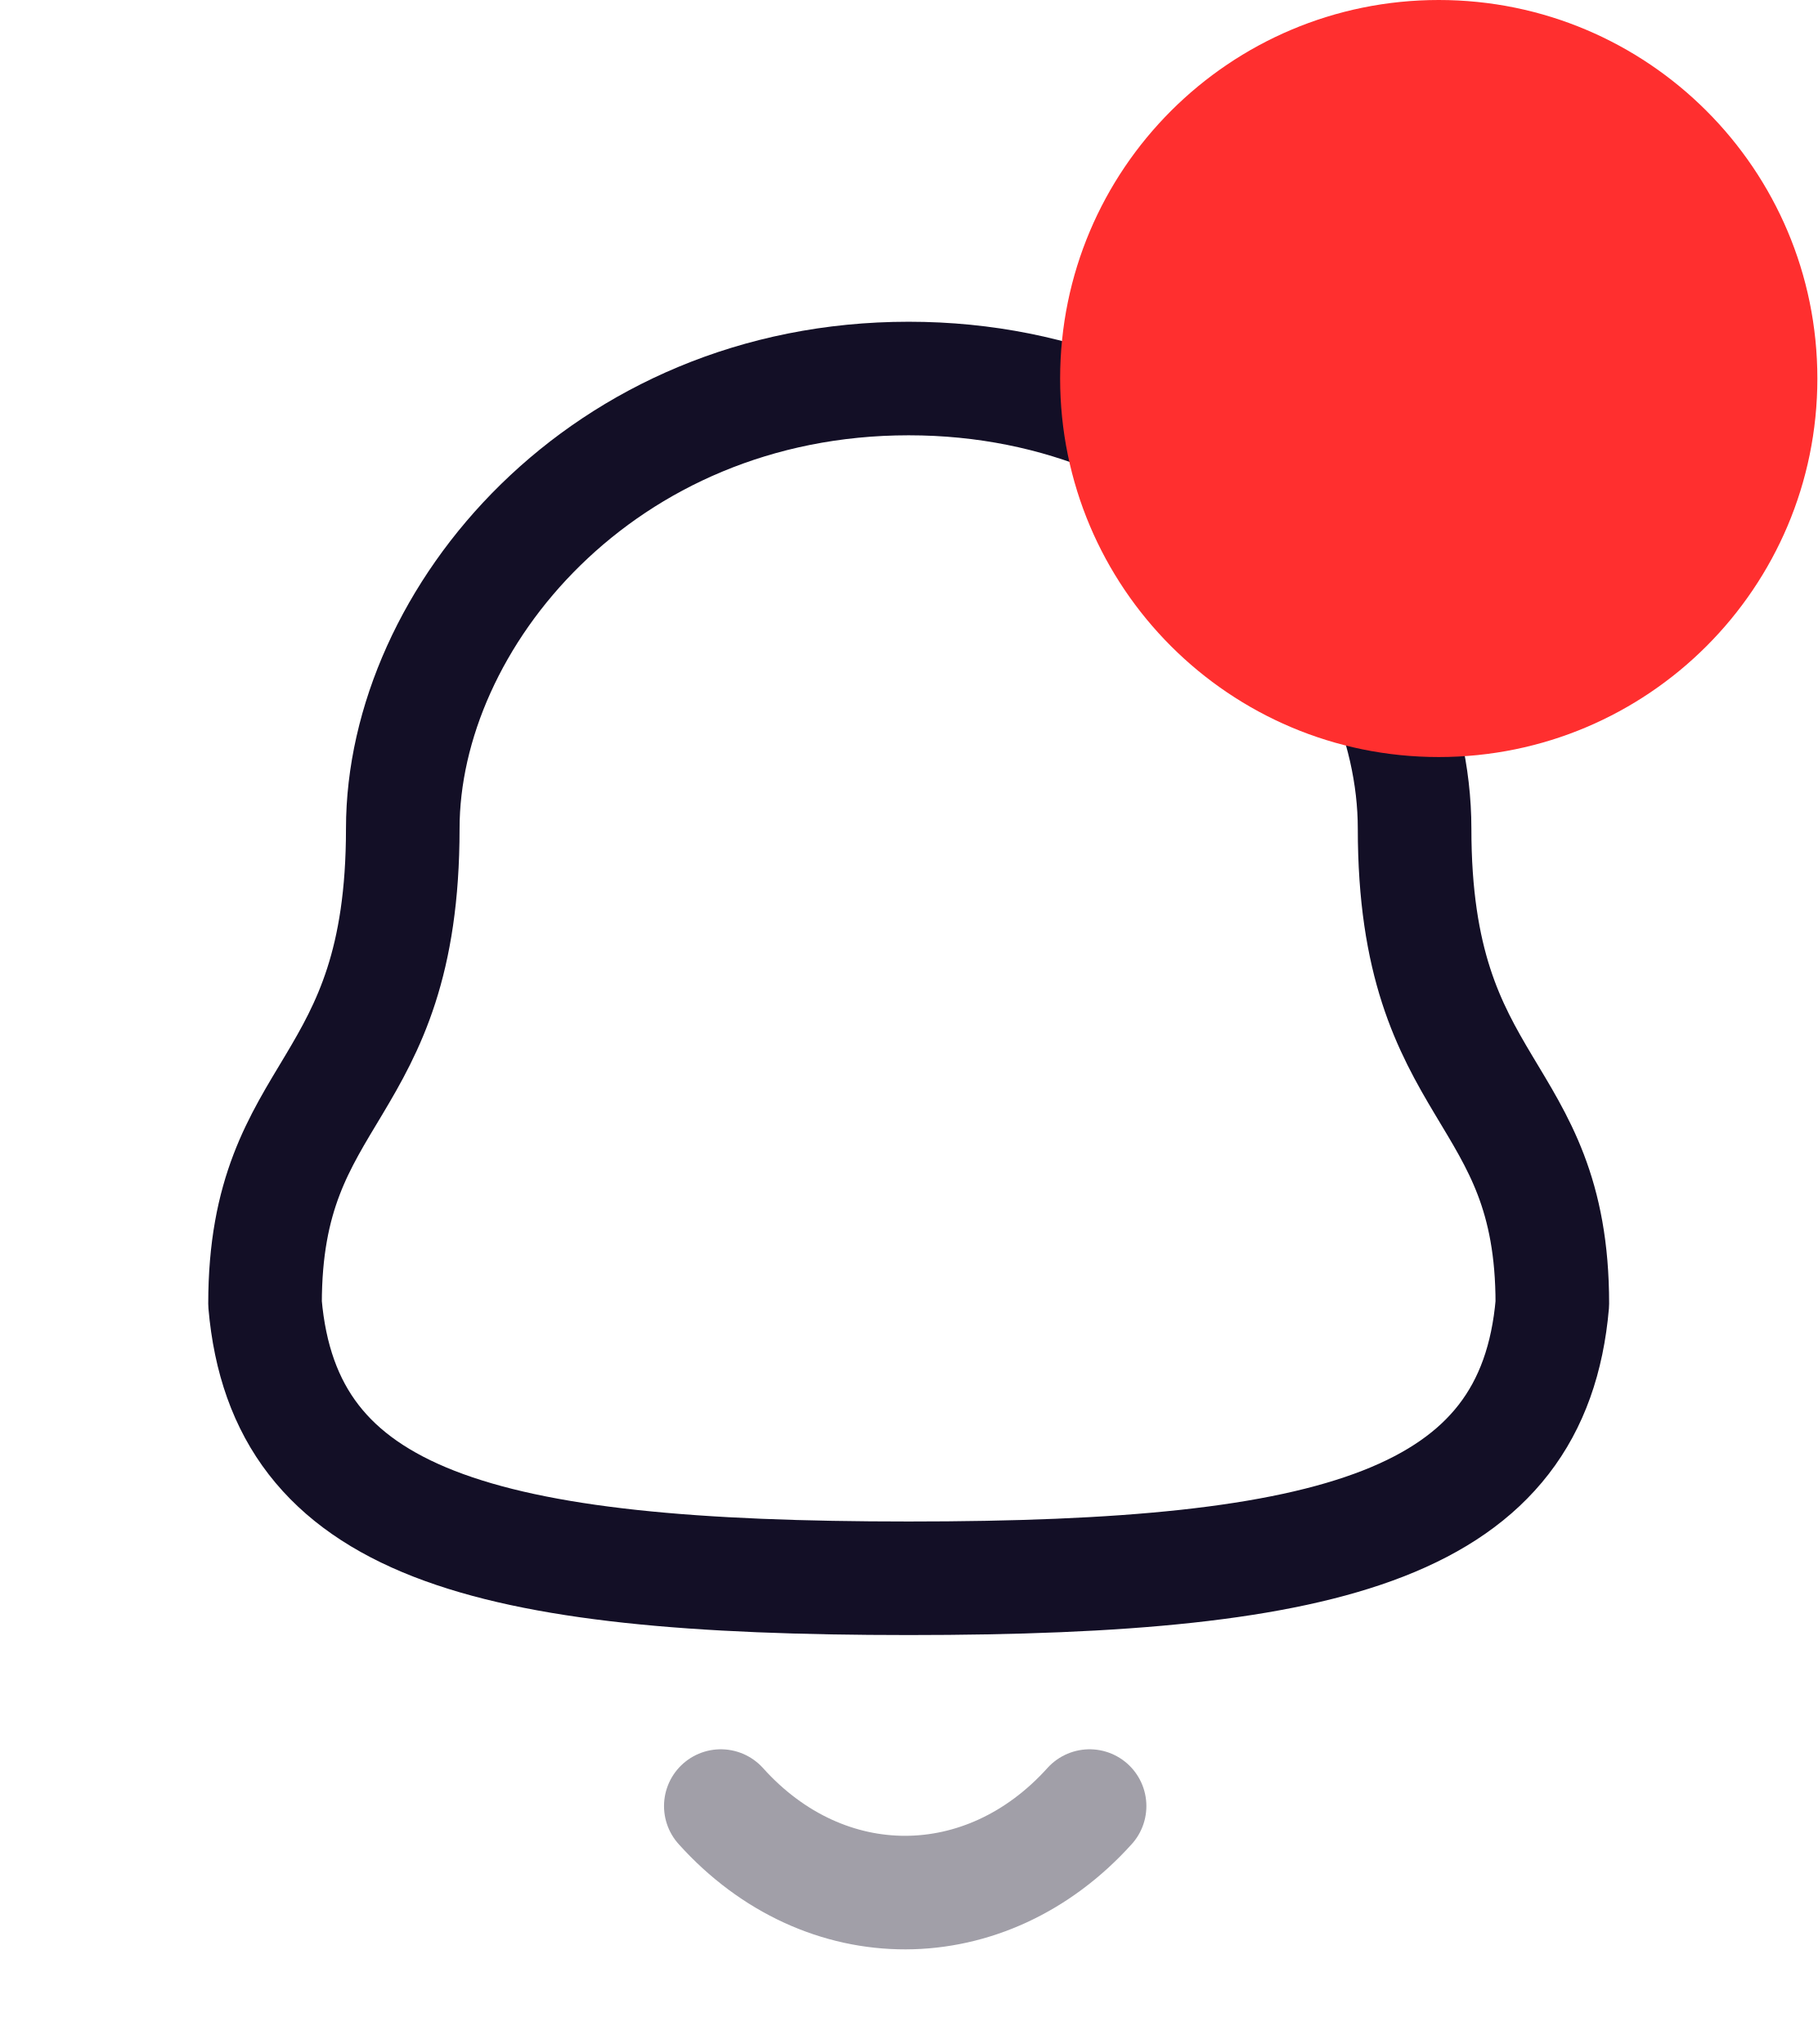
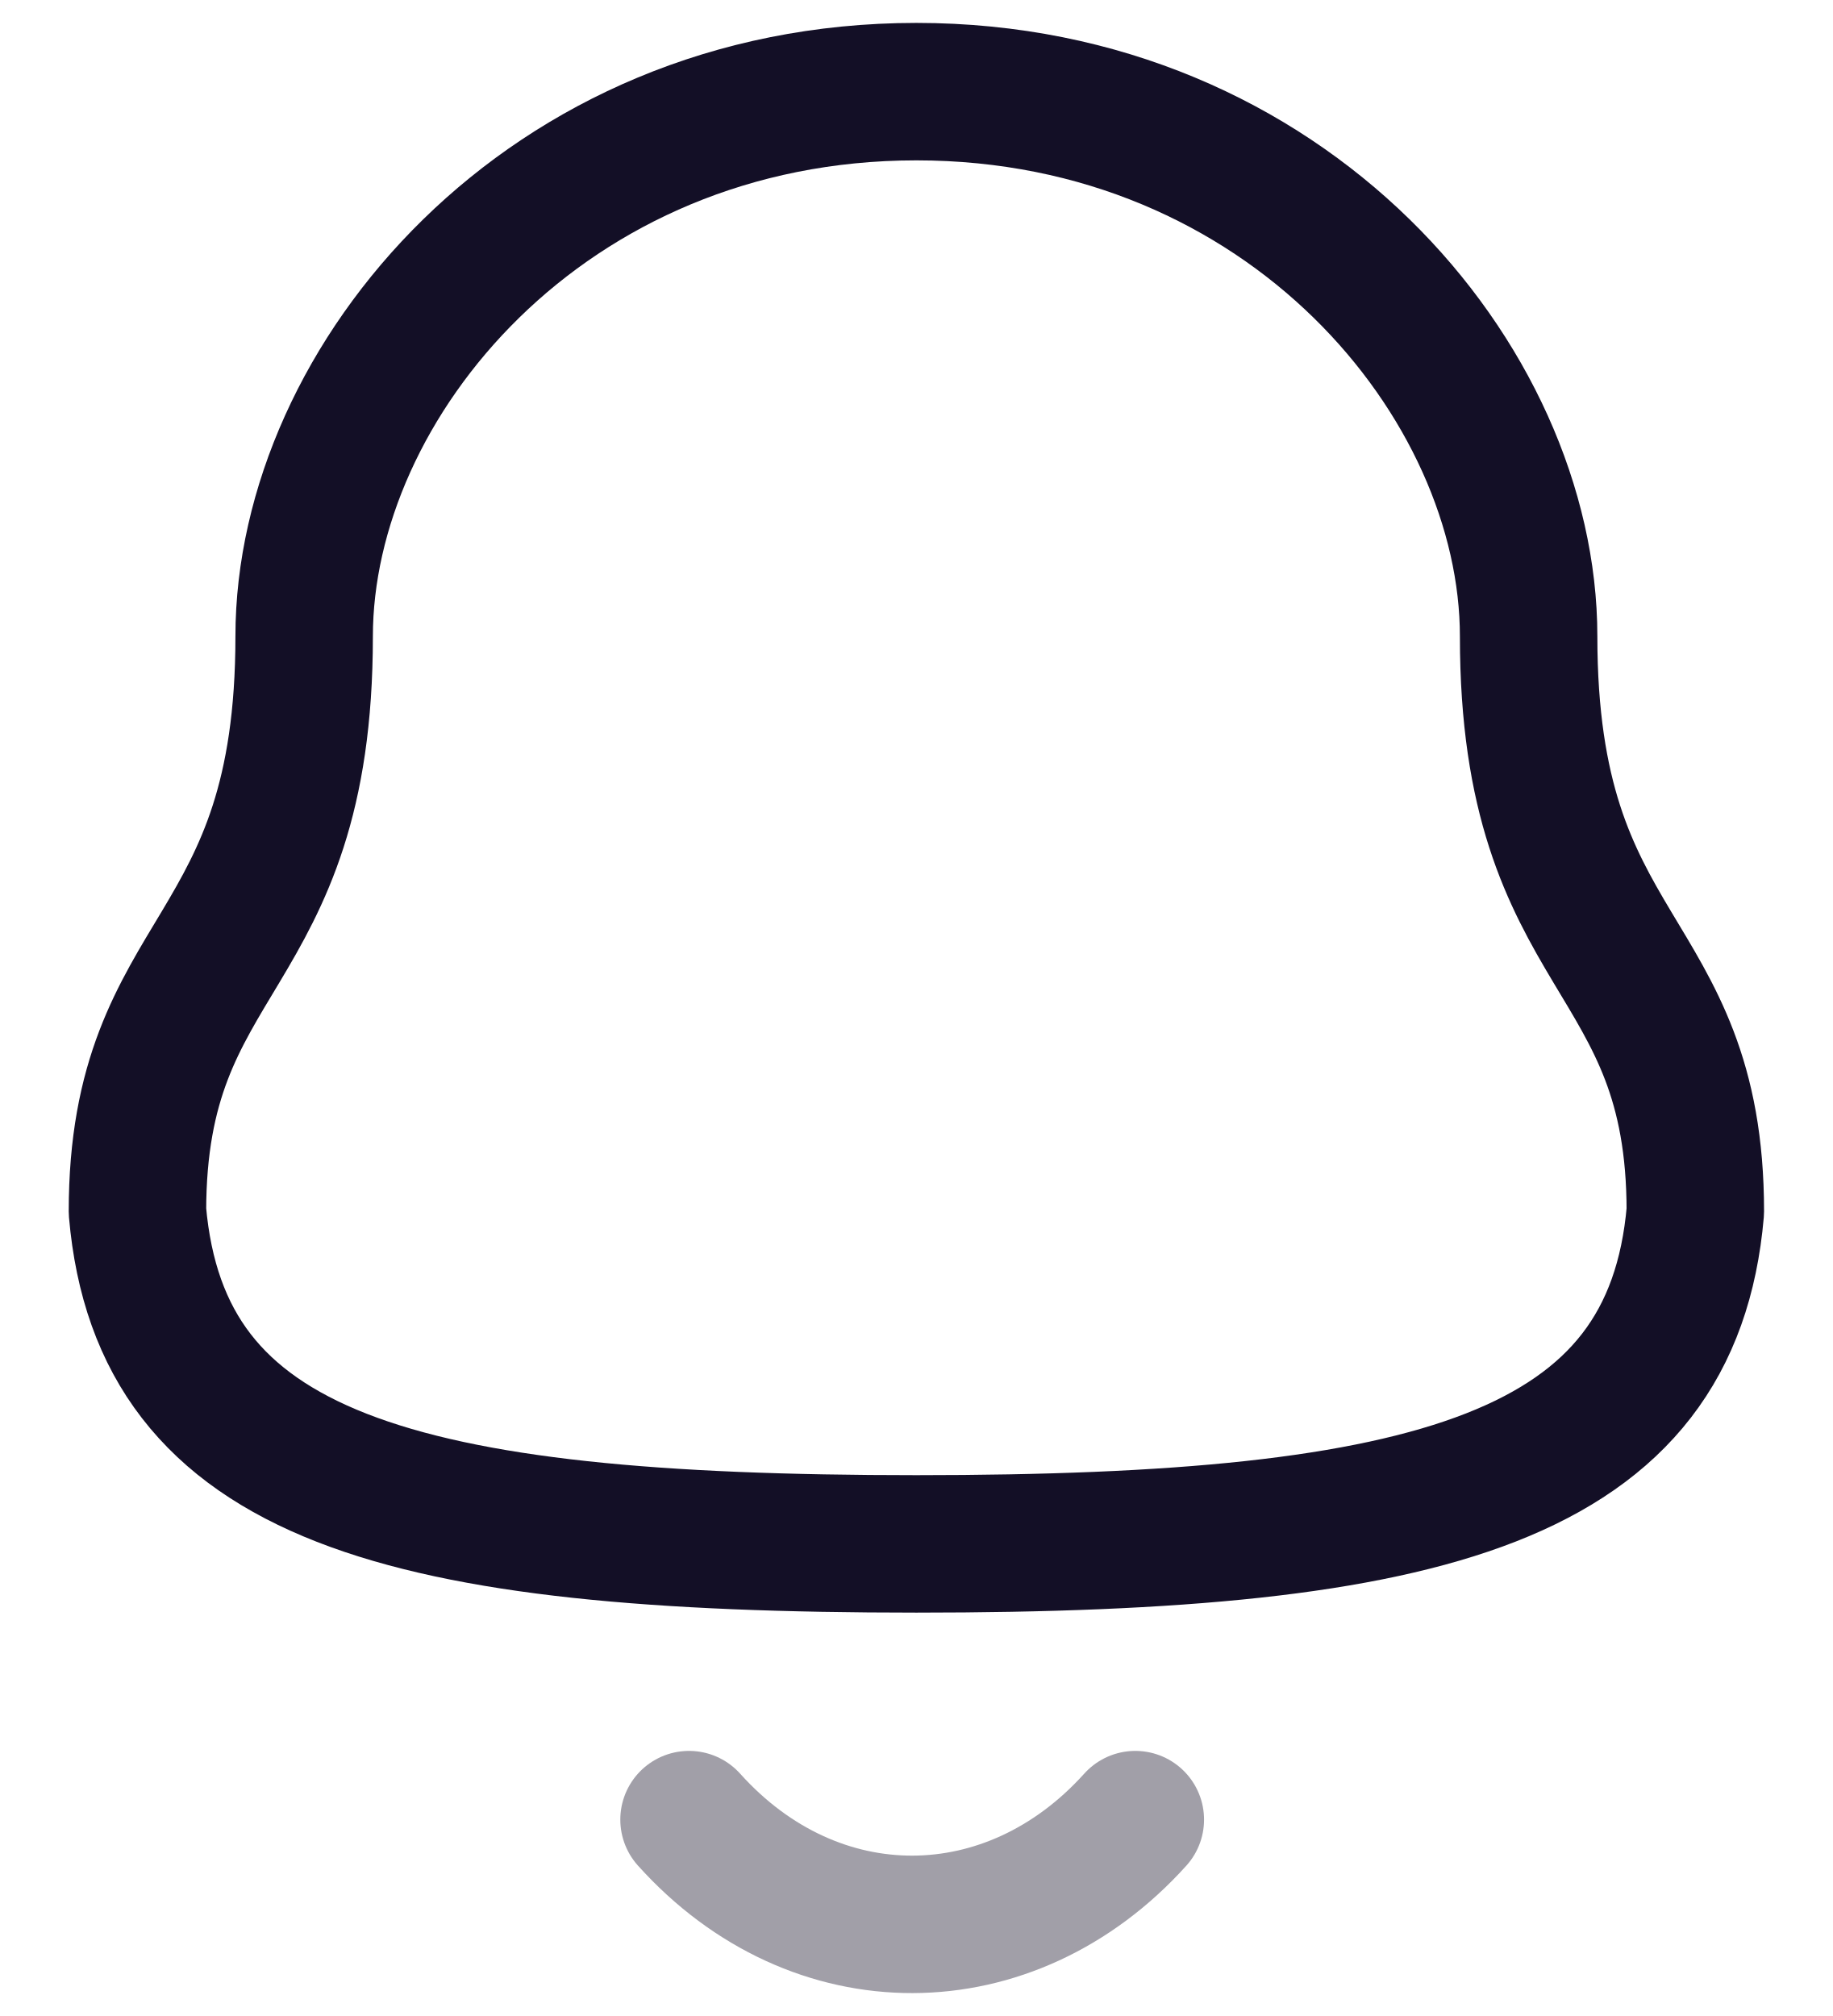
- <svg xmlns="http://www.w3.org/2000/svg" width="24" height="27" viewBox="0 0 24 27" fill="none">
-   <path fill-rule="evenodd" clip-rule="evenodd" d="M12 20.848C17.639 20.848 20.248 20.124 20.5 17.221C20.5 14.319 18.681 14.505 18.681 10.945C18.681 8.164 16.045 5 12 5C7.955 5 5.319 8.164 5.319 10.945C5.319 14.505 3.5 14.319 3.5 17.221C3.753 20.135 6.362 20.848 12 20.848Z" stroke="#130F26" stroke-width="1.5" stroke-linecap="round" stroke-linejoin="round" />
-   <path opacity="0.4" d="M14.389 23.857C13.025 25.372 10.897 25.39 9.519 23.857" stroke="#130F26" stroke-width="1.5" stroke-linecap="round" stroke-linejoin="round" />
-   <circle cx="19" cy="5" r="5" fill="#FF2F2F" />
+ <svg xmlns="http://www.w3.org/2000/svg" width="20" height="22" viewBox="0 0 20 22" fill="none">
+   <path fill-rule="evenodd" clip-rule="evenodd" d="M10 16.848C15.639 16.848 18.248 16.124 18.5 13.22C18.5 10.319 16.681 10.505 16.681 6.945C16.681 4.164 14.045 1 10 1C5.955 1 3.319 4.164 3.319 6.945C3.319 10.505 1.5 10.319 1.5 13.22C1.753 16.135 4.362 16.848 10 16.848Z" stroke="#130F26" stroke-width="1.5" stroke-linecap="round" stroke-linejoin="round" />
+   <path opacity="0.4" d="M12.389 19.857C11.025 21.372 8.897 21.39 7.519 19.857" stroke="#130F26" stroke-width="1.5" stroke-linecap="round" stroke-linejoin="round" />
</svg>
